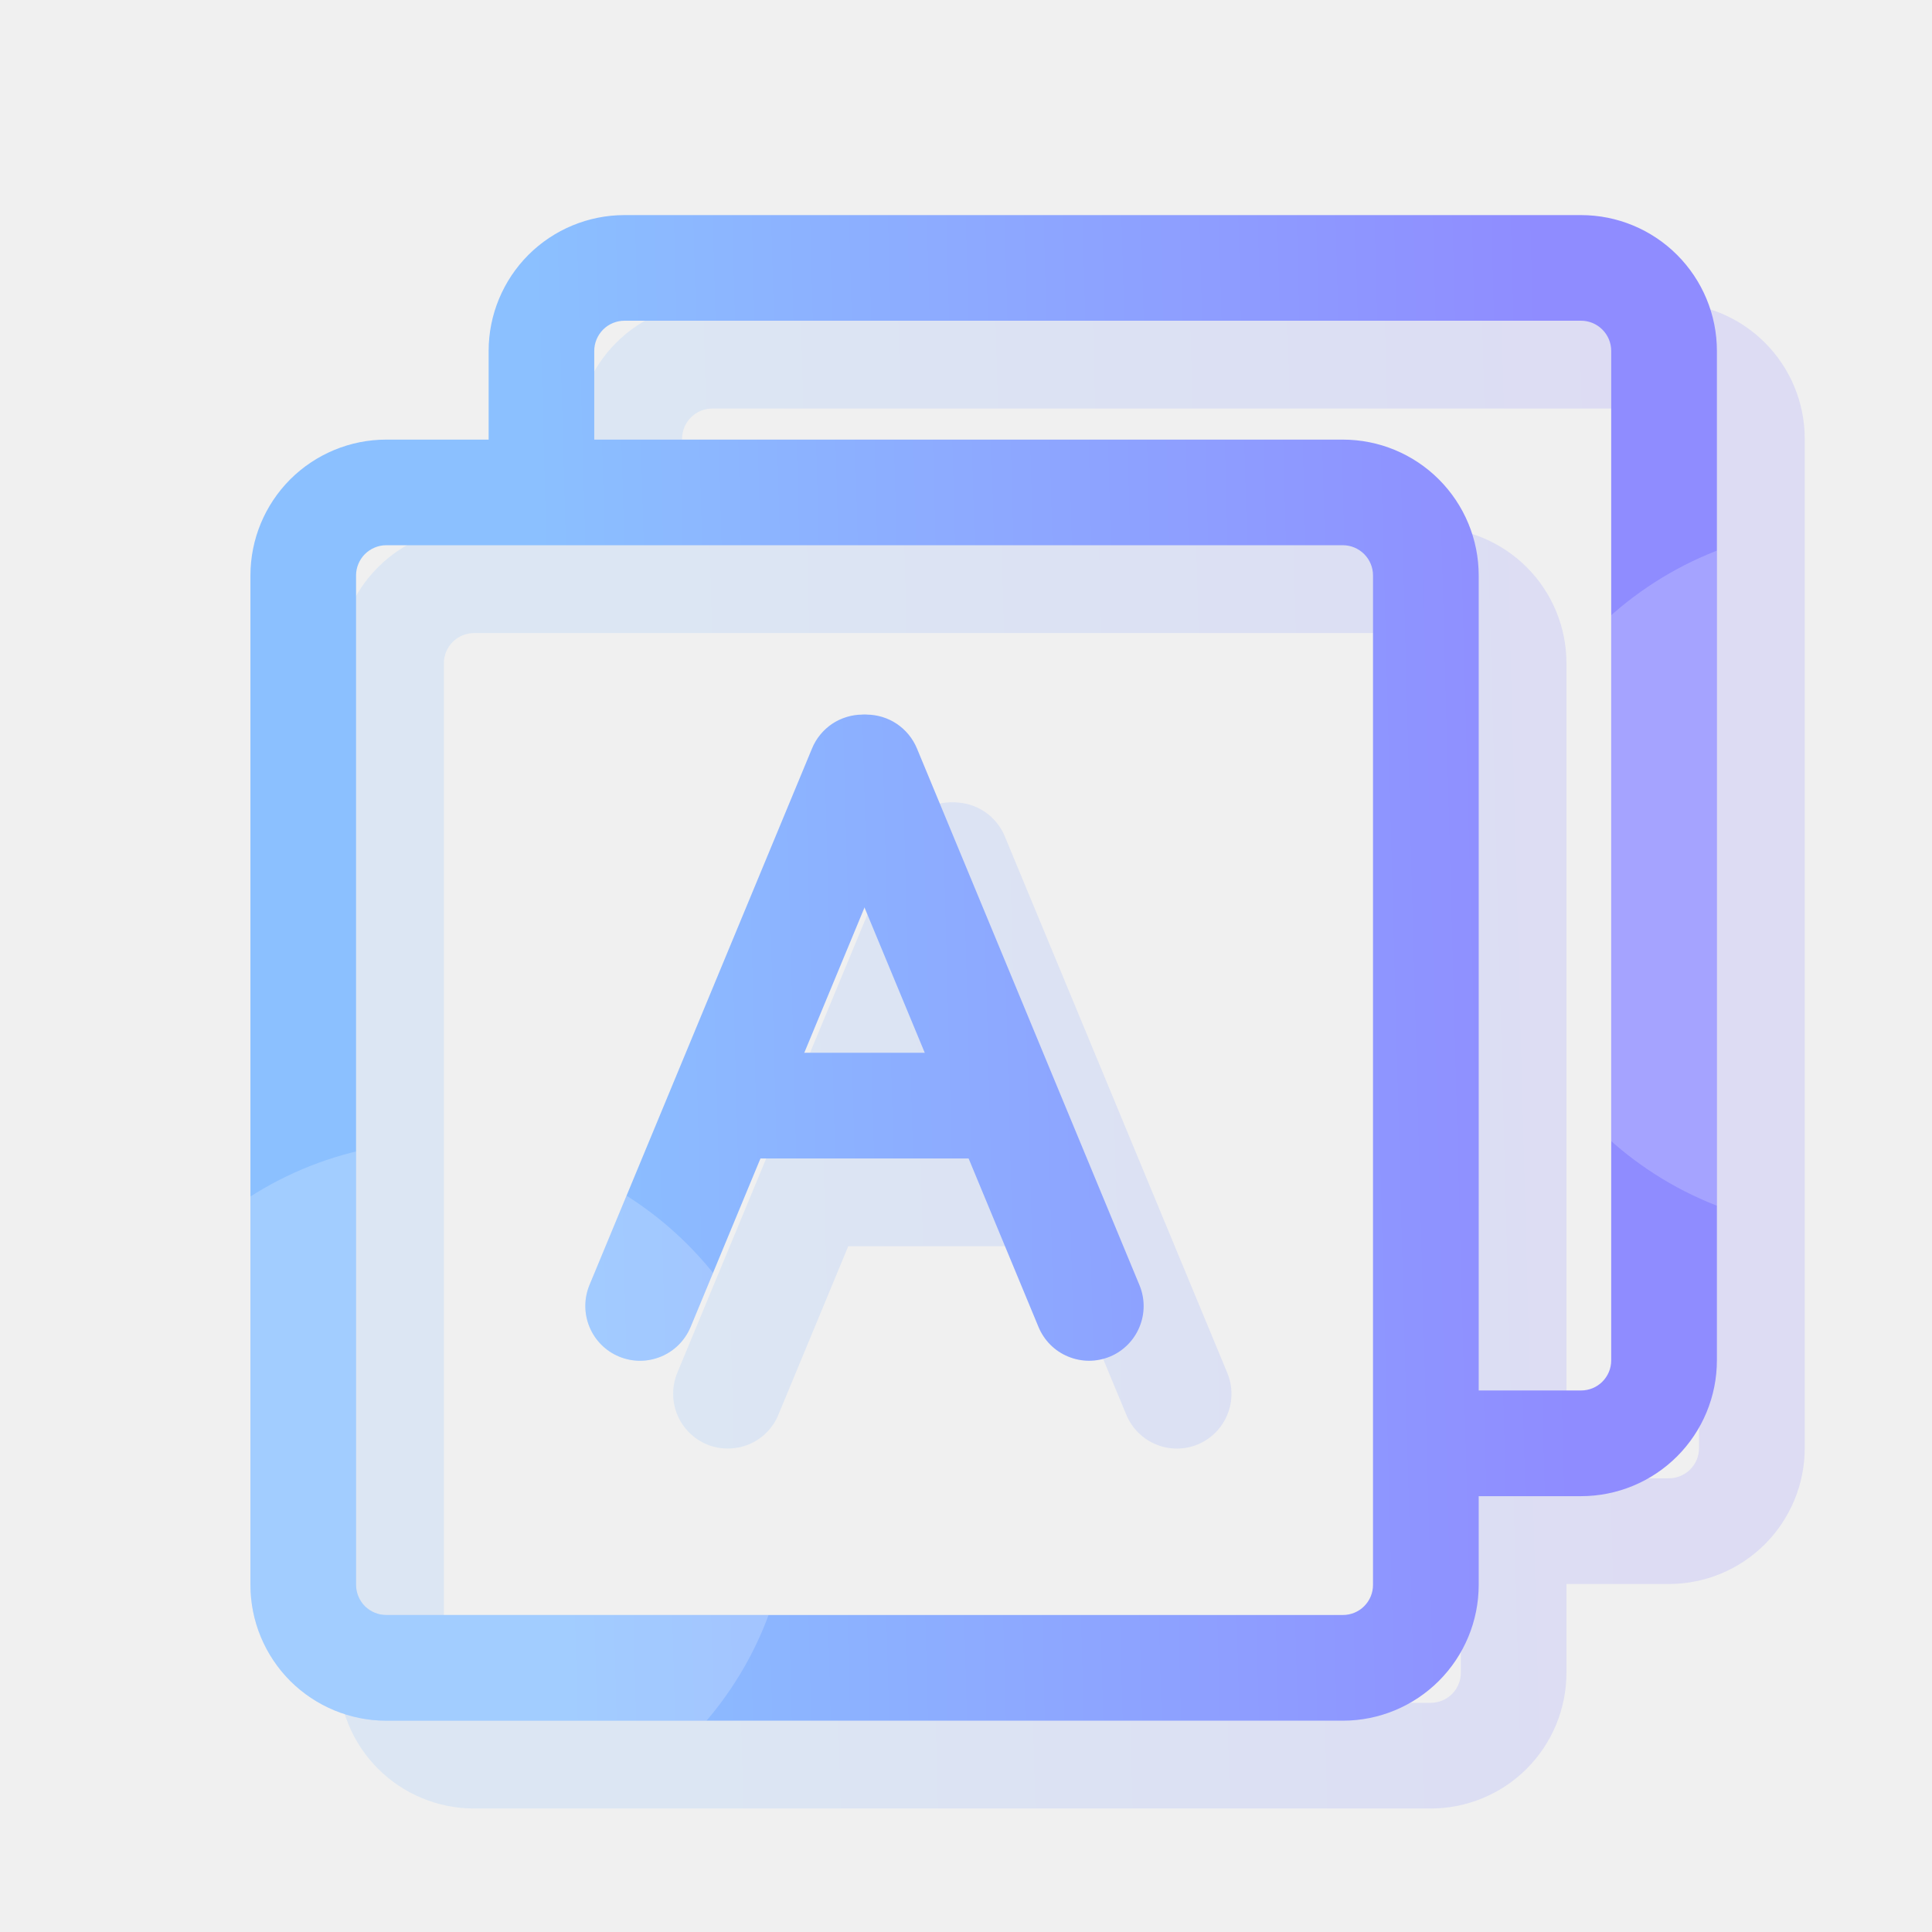
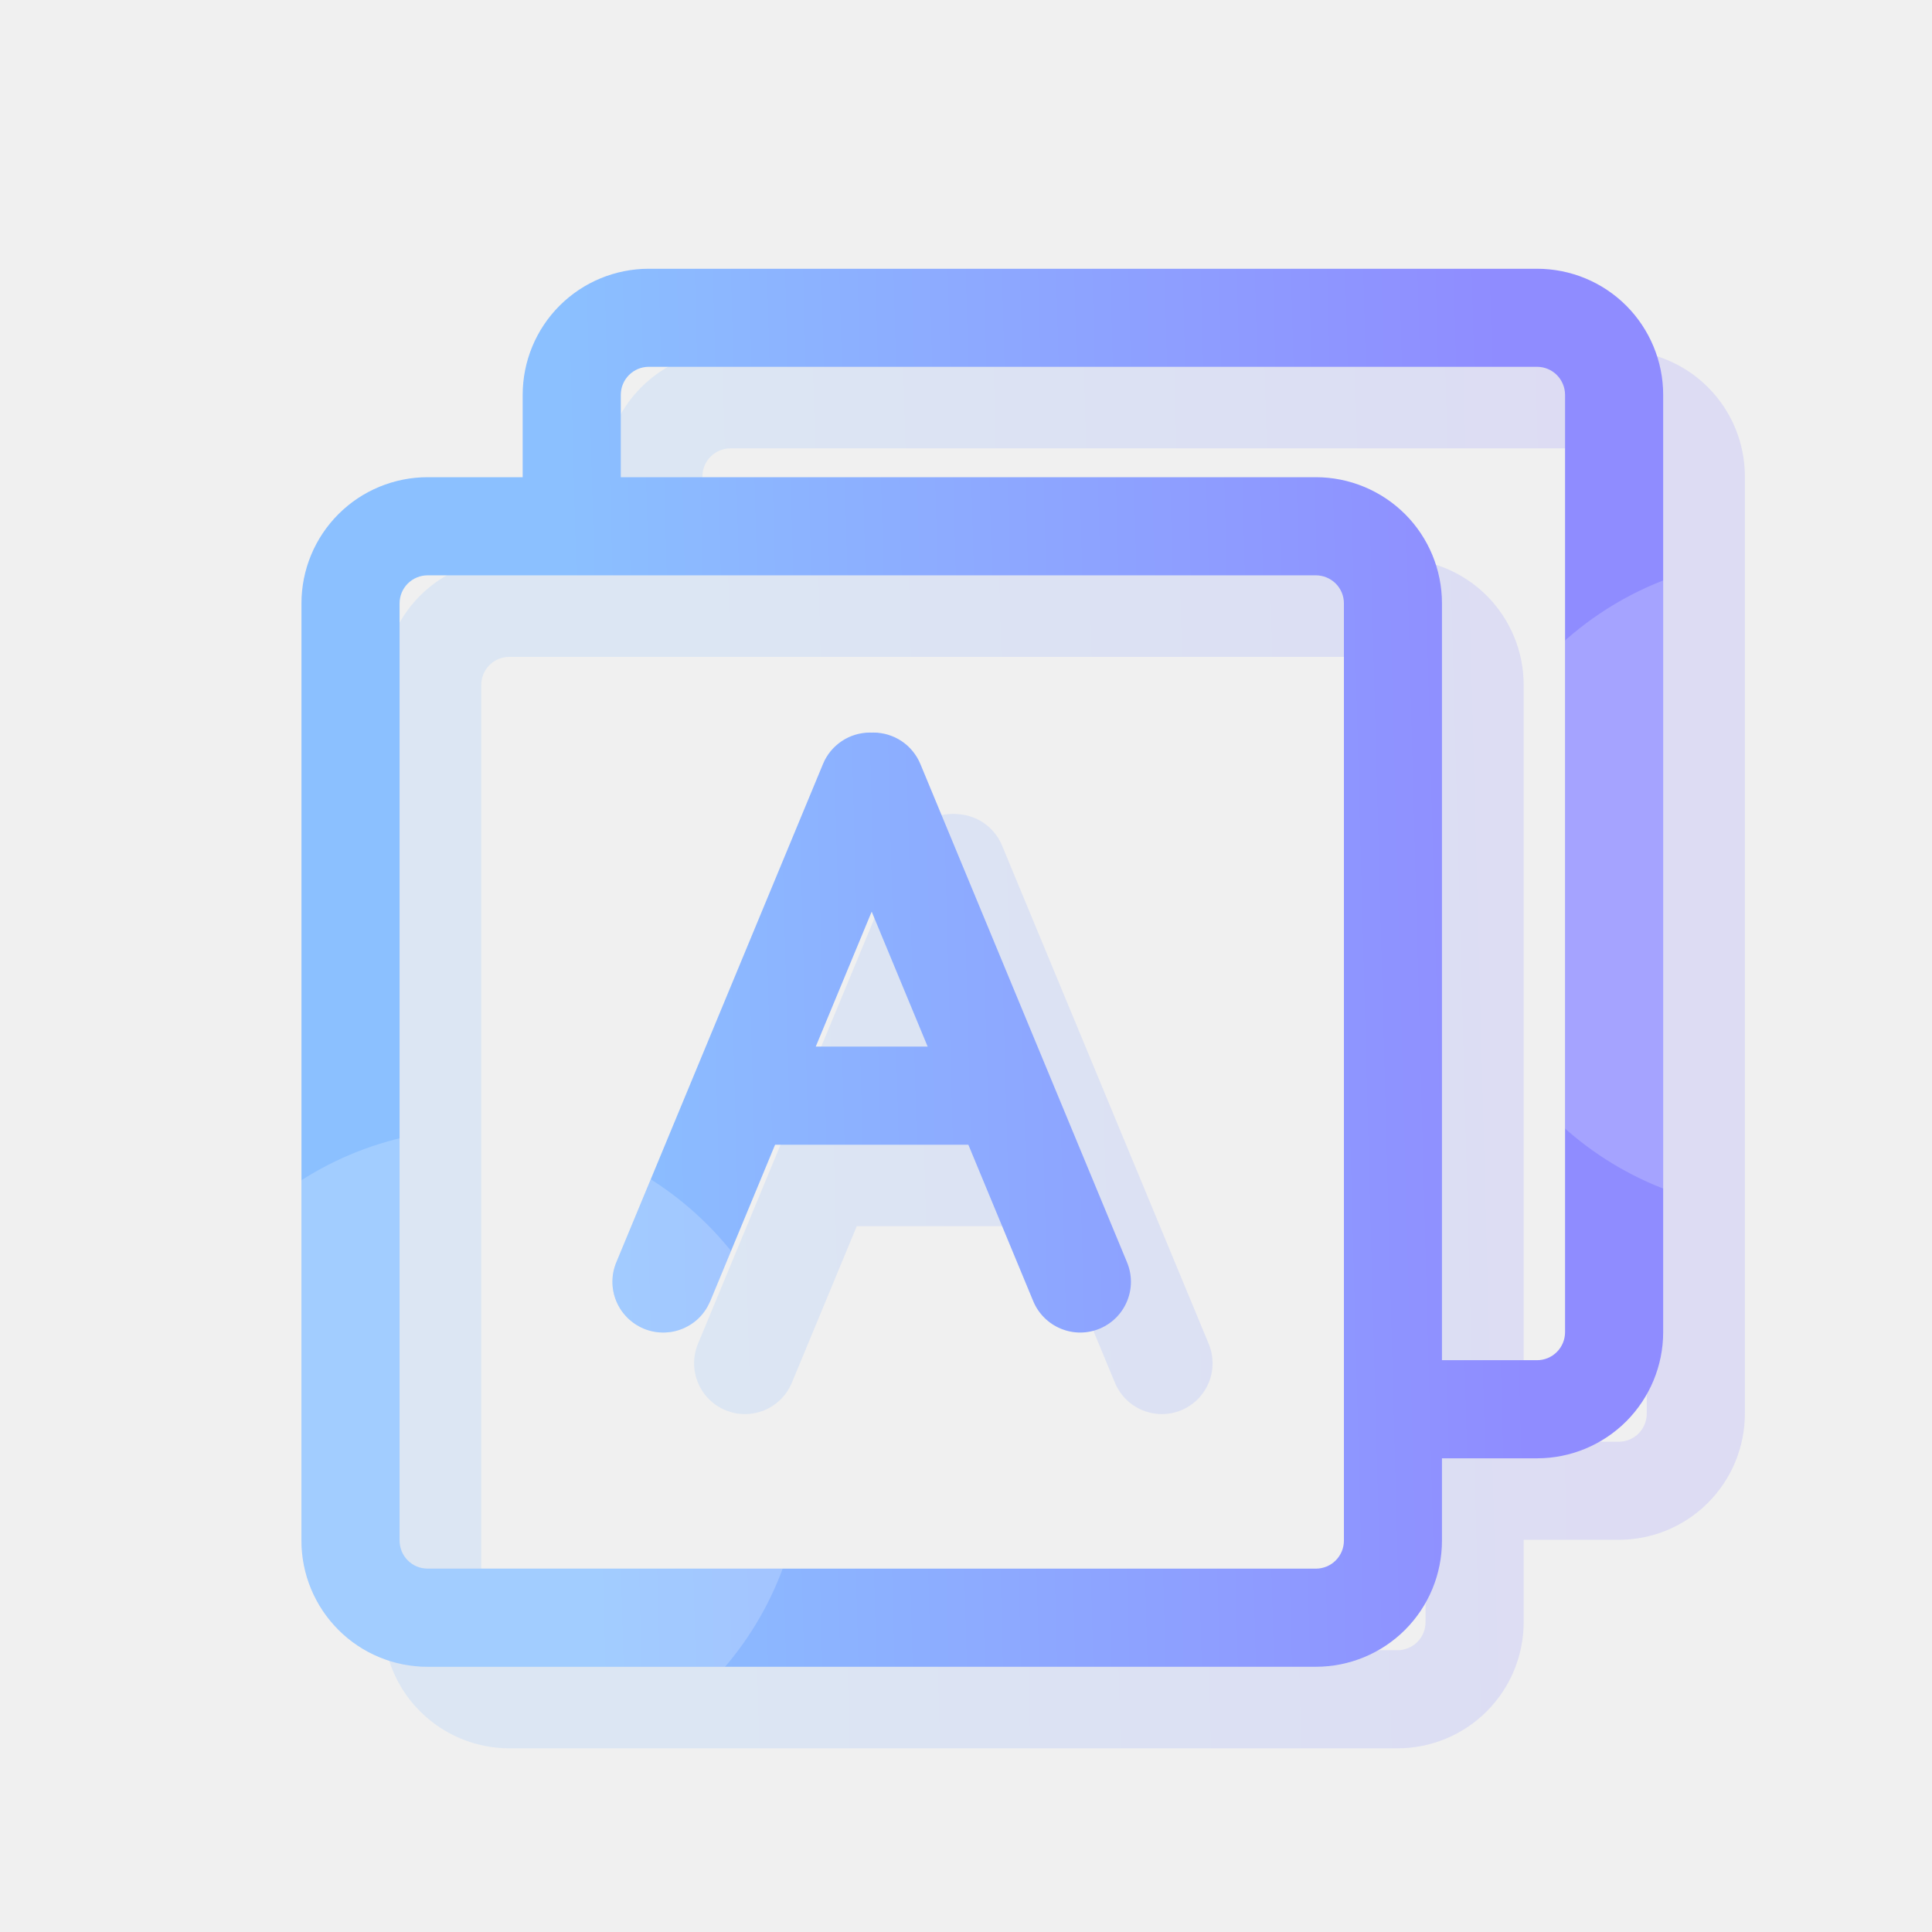
- <svg xmlns="http://www.w3.org/2000/svg" width="24" height="24" viewBox="0 0 24 24" fill="none">
+ <svg xmlns="http://www.w3.org/2000/svg" width="28" height="28" viewBox="0 0 28 28" fill="none">
  <g opacity="0.2">
-     <path d="M20.731 3.763H8.848C8.401 3.763 7.971 3.94 7.655 4.257C7.338 4.573 7.161 5.003 7.161 5.45V6.739H8.473V5.45C8.473 5.351 8.513 5.255 8.583 5.185C8.653 5.115 8.749 5.075 8.848 5.075H20.731C20.83 5.075 20.926 5.115 20.996 5.185C21.067 5.255 21.106 5.351 21.106 5.45V17.989C21.106 18.089 21.067 18.184 20.996 18.254C20.926 18.325 20.83 18.364 20.731 18.364H19.02V19.677H20.731C21.178 19.677 21.608 19.499 21.924 19.183C22.241 18.866 22.419 18.437 22.419 17.989V5.45C22.419 5.003 22.241 4.573 21.924 4.257C21.608 3.94 21.178 3.763 20.731 3.763ZM13.354 14.169H10.096V15.481H13.354V14.169Z" fill="url(#paint0_linear_10204_4661)" />
-     <path d="M17.772 7.864C17.871 7.864 17.967 7.904 18.037 7.974C18.108 8.044 18.147 8.14 18.147 8.239V20.778C18.147 20.878 18.108 20.973 18.037 21.044C17.967 21.114 17.871 21.153 17.772 21.153H5.889C5.79 21.153 5.694 21.114 5.624 21.044C5.554 20.973 5.514 20.878 5.514 20.778V8.239C5.514 8.14 5.554 8.044 5.624 7.974C5.694 7.904 5.79 7.864 5.889 7.864H17.772ZM17.772 6.552H5.889C5.442 6.552 5.012 6.73 4.696 7.046C4.379 7.362 4.202 7.792 4.202 8.239V20.778C4.202 21.226 4.379 21.655 4.696 21.972C5.012 22.288 5.442 22.466 5.889 22.466H17.772C18.22 22.466 18.649 22.288 18.965 21.972C19.282 21.655 19.459 21.226 19.459 20.778V8.239C19.459 7.792 19.282 7.362 18.965 7.046C18.649 6.73 18.22 6.552 17.772 6.552Z" fill="url(#paint1_linear_10204_4661)" />
-     <path d="M11.807 9.968C11.672 9.968 11.541 10.008 11.429 10.082C11.317 10.157 11.23 10.263 11.179 10.387L8.413 17.055C8.345 17.222 8.345 17.409 8.414 17.575C8.483 17.741 8.615 17.874 8.781 17.943C8.864 17.977 8.952 17.994 9.041 17.994C9.131 17.994 9.219 17.977 9.301 17.943C9.384 17.909 9.459 17.859 9.522 17.796C9.585 17.733 9.635 17.658 9.669 17.575L12.434 10.908C12.503 10.742 12.503 10.555 12.434 10.389C12.365 10.222 12.233 10.09 12.067 10.021C11.985 9.986 11.896 9.968 11.807 9.968Z" fill="url(#paint2_linear_10204_4661)" />
-     <path d="M11.854 9.968C11.764 9.968 11.676 9.985 11.594 10.02C11.427 10.089 11.295 10.221 11.226 10.388C11.157 10.554 11.157 10.741 11.226 10.908L13.992 17.576C14.061 17.742 14.193 17.874 14.36 17.943C14.526 18.012 14.713 18.012 14.88 17.943C15.046 17.873 15.178 17.741 15.246 17.575C15.315 17.409 15.315 17.222 15.246 17.055L12.481 10.387C12.429 10.263 12.342 10.157 12.23 10.082C12.118 10.008 11.987 9.968 11.853 9.968H11.854Z" fill="url(#paint3_linear_10204_4661)" />
+     <path d="M23.459 5.076H10.586C10.102 5.076 9.637 5.269 9.294 5.612C8.951 5.954 8.758 6.419 8.758 6.904V8.301H10.18V6.904C10.18 6.797 10.223 6.693 10.299 6.617C10.375 6.541 10.479 6.498 10.586 6.498H23.459C23.567 6.498 23.671 6.541 23.747 6.617C23.823 6.693 23.866 6.797 23.866 6.904V20.488C23.866 20.596 23.823 20.699 23.747 20.776C23.671 20.852 23.567 20.895 23.459 20.895H21.606V22.316H23.459C23.944 22.316 24.409 22.124 24.752 21.781C25.095 21.438 25.288 20.973 25.288 20.488V6.904C25.288 6.419 25.095 5.954 24.752 5.612C24.409 5.269 23.944 5.076 23.459 5.076ZM15.468 16.35H11.938V17.771H15.468V16.35Z" fill="url(#paint0_linear_12572_5353)" />
+     <path d="M20.254 9.52C20.362 9.52 20.465 9.562 20.541 9.639C20.617 9.715 20.66 9.818 20.66 9.926V23.51C20.66 23.617 20.617 23.721 20.541 23.797C20.465 23.873 20.362 23.916 20.254 23.916H7.381C7.273 23.916 7.17 23.873 7.094 23.797C7.017 23.721 6.975 23.617 6.975 23.51V9.926C6.975 9.818 7.017 9.715 7.094 9.639C7.17 9.562 7.273 9.52 7.381 9.52H20.254ZM20.254 8.098H7.381C6.896 8.098 6.431 8.29 6.088 8.633C5.745 8.976 5.553 9.441 5.553 9.926V23.51C5.553 23.995 5.745 24.46 6.088 24.802C6.431 25.145 6.896 25.338 7.381 25.338H20.254C20.739 25.338 21.204 25.145 21.547 24.802C21.889 24.46 22.082 23.995 22.082 23.51V9.926C22.082 9.441 21.889 8.976 21.547 8.633C21.204 8.29 20.739 8.098 20.254 8.098Z" fill="url(#paint1_linear_12572_5353)" />
+     <path d="M13.792 11.798C13.646 11.798 13.504 11.841 13.383 11.922C13.261 12.003 13.167 12.118 13.111 12.253L10.115 19.477C10.041 19.657 10.041 19.86 10.116 20.04C10.191 20.22 10.334 20.363 10.514 20.438C10.603 20.475 10.699 20.494 10.796 20.494C10.892 20.494 10.988 20.475 11.078 20.438C11.167 20.401 11.248 20.347 11.316 20.279C11.385 20.21 11.439 20.129 11.476 20.04L14.471 12.817C14.546 12.637 14.546 12.434 14.471 12.254C14.396 12.074 14.254 11.931 14.074 11.856C13.984 11.819 13.889 11.798 13.792 11.798Z" fill="url(#paint2_linear_12572_5353)" />
+     <path d="M13.842 11.798C13.746 11.798 13.65 11.818 13.561 11.855C13.38 11.93 13.237 12.073 13.162 12.253C13.088 12.434 13.088 12.636 13.162 12.817L16.159 20.041C16.234 20.221 16.377 20.364 16.557 20.438C16.738 20.513 16.94 20.512 17.12 20.438C17.3 20.363 17.443 20.22 17.518 20.039C17.592 19.859 17.592 19.657 17.518 19.477L14.522 12.253C14.466 12.118 14.371 12.003 14.25 11.922C14.129 11.841 13.987 11.798 13.841 11.798H13.842Z" fill="url(#paint3_linear_12572_5353)" />
  </g>
-   <path d="M19.64 2.672H7.757C7.31 2.672 6.881 2.85 6.564 3.166C6.248 3.483 6.07 3.912 6.07 4.359V5.648H7.382V4.359C7.382 4.26 7.422 4.165 7.492 4.094C7.562 4.024 7.658 3.984 7.757 3.984H19.64C19.74 3.984 19.835 4.024 19.905 4.094C19.976 4.165 20.015 4.26 20.015 4.359V16.898C20.015 16.998 19.976 17.093 19.905 17.164C19.835 17.234 19.74 17.273 19.64 17.273H17.929V18.586H19.64C20.088 18.586 20.517 18.408 20.833 18.092C21.15 17.775 21.328 17.346 21.328 16.898V4.359C21.328 3.912 21.15 3.483 20.833 3.166C20.517 2.85 20.088 2.672 19.64 2.672ZM12.263 13.078H9.005V14.391H12.263V13.078Z" fill="url(#paint4_linear_10204_4661)" />
-   <path d="M16.681 6.773C16.781 6.773 16.876 6.813 16.946 6.883C17.017 6.954 17.056 7.049 17.056 7.148V19.688C17.056 19.787 17.017 19.882 16.946 19.953C16.876 20.023 16.781 20.062 16.681 20.062H4.798C4.699 20.062 4.604 20.023 4.533 19.953C4.463 19.882 4.423 19.787 4.423 19.688V7.148C4.423 7.049 4.463 6.954 4.533 6.883C4.604 6.813 4.699 6.773 4.798 6.773H16.681ZM16.681 5.461H4.798C4.351 5.461 3.922 5.639 3.605 5.955C3.289 6.272 3.111 6.701 3.111 7.148V19.688C3.111 20.135 3.289 20.564 3.605 20.881C3.922 21.197 4.351 21.375 4.798 21.375H16.681C17.129 21.375 17.558 21.197 17.874 20.881C18.191 20.564 18.369 20.135 18.369 19.688V7.148C18.369 6.701 18.191 6.272 17.874 5.955C17.558 5.639 17.129 5.461 16.681 5.461Z" fill="url(#paint5_linear_10204_4661)" />
-   <path d="M10.716 8.877C10.582 8.877 10.45 8.917 10.338 8.991C10.227 9.066 10.139 9.172 10.088 9.296L7.322 15.965C7.254 16.131 7.254 16.318 7.323 16.484C7.392 16.651 7.524 16.783 7.69 16.852C7.773 16.886 7.861 16.904 7.95 16.904C8.04 16.904 8.128 16.886 8.211 16.852C8.293 16.818 8.368 16.768 8.431 16.705C8.494 16.642 8.544 16.567 8.579 16.484L11.343 9.817C11.412 9.651 11.412 9.464 11.343 9.298C11.274 9.131 11.142 8.999 10.976 8.93C10.894 8.896 10.805 8.877 10.716 8.877Z" fill="url(#paint6_linear_10204_4661)" />
-   <path d="M10.763 8.877C10.674 8.877 10.585 8.895 10.503 8.929C10.336 8.998 10.204 9.13 10.135 9.297C10.066 9.463 10.066 9.651 10.135 9.817L12.901 16.485C12.97 16.651 13.102 16.784 13.269 16.852C13.435 16.921 13.622 16.921 13.789 16.852C13.955 16.783 14.087 16.65 14.155 16.484C14.224 16.318 14.224 16.131 14.155 15.965L11.39 9.296C11.338 9.172 11.251 9.066 11.139 8.991C11.028 8.917 10.896 8.877 10.762 8.877H10.763Z" fill="url(#paint7_linear_10204_4661)" />
-   <mask id="mask0_10204_4661" style="mask-type:alpha" maskUnits="userSpaceOnUse" x="3" y="2" width="19" height="20">
-     <path d="M19.64 2.672H7.757C7.31 2.672 6.881 2.85 6.564 3.166C6.248 3.483 6.07 3.912 6.07 4.359V5.648H7.382V4.359C7.382 4.26 7.422 4.165 7.492 4.094C7.562 4.024 7.658 3.984 7.757 3.984H19.64C19.74 3.984 19.835 4.024 19.905 4.094C19.976 4.165 20.015 4.26 20.015 4.359V16.898C20.015 16.998 19.976 17.093 19.905 17.164C19.835 17.234 19.74 17.273 19.64 17.273H17.929V18.586H19.64C20.088 18.586 20.517 18.408 20.833 18.092C21.15 17.775 21.328 17.346 21.328 16.898V4.359C21.328 3.912 21.15 3.483 20.833 3.166C20.517 2.85 20.088 2.672 19.64 2.672ZM12.263 13.078H9.005V14.391H12.263V13.078Z" fill="url(#paint8_linear_10204_4661)" />
-     <path d="M16.681 6.773C16.781 6.773 16.876 6.813 16.946 6.883C17.017 6.954 17.056 7.049 17.056 7.148V19.688C17.056 19.787 17.017 19.882 16.946 19.953C16.876 20.023 16.781 20.062 16.681 20.062H4.798C4.699 20.062 4.604 20.023 4.533 19.953C4.463 19.882 4.423 19.787 4.423 19.688V7.148C4.423 7.049 4.463 6.954 4.533 6.883C4.604 6.813 4.699 6.773 4.798 6.773H16.681ZM16.681 5.461H4.798C4.351 5.461 3.922 5.639 3.605 5.955C3.289 6.272 3.111 6.701 3.111 7.148V19.688C3.111 20.135 3.289 20.564 3.605 20.881C3.922 21.197 4.351 21.375 4.798 21.375H16.681C17.129 21.375 17.558 21.197 17.874 20.881C18.191 20.564 18.369 20.135 18.369 19.688V7.148C18.369 6.701 18.191 6.272 17.874 5.955C17.558 5.639 17.129 5.461 16.681 5.461Z" fill="url(#paint9_linear_10204_4661)" />
-     <path d="M10.716 8.877C10.582 8.877 10.45 8.917 10.338 8.991C10.227 9.066 10.139 9.172 10.088 9.296L7.322 15.965C7.254 16.131 7.254 16.318 7.323 16.484C7.392 16.651 7.524 16.783 7.69 16.852C7.773 16.886 7.861 16.904 7.95 16.904C8.04 16.904 8.128 16.886 8.211 16.852C8.293 16.818 8.368 16.768 8.431 16.705C8.494 16.642 8.544 16.567 8.579 16.484L11.343 9.817C11.412 9.651 11.412 9.464 11.343 9.298C11.274 9.131 11.142 8.999 10.976 8.93C10.894 8.896 10.805 8.877 10.716 8.877Z" fill="url(#paint10_linear_10204_4661)" />
-     <path d="M10.763 8.877C10.674 8.877 10.585 8.895 10.503 8.929C10.336 8.998 10.204 9.13 10.135 9.297C10.066 9.463 10.066 9.651 10.135 9.817L12.901 16.485C12.97 16.651 13.102 16.784 13.269 16.852C13.435 16.921 13.622 16.921 13.789 16.852C13.955 16.783 14.087 16.65 14.155 16.484C14.224 16.318 14.224 16.131 14.155 15.965L11.39 9.296C11.338 9.172 11.251 9.066 11.139 8.991C11.028 8.917 10.896 8.877 10.762 8.877H10.763Z" fill="url(#paint11_linear_10204_4661)" />
+   <path d="M22.276 3.895H9.403C8.918 3.895 8.453 4.087 8.11 4.43C7.767 4.773 7.575 5.238 7.575 5.723V7.119H8.997V5.723C8.997 5.615 9.039 5.512 9.116 5.435C9.192 5.359 9.295 5.316 9.403 5.316H22.276C22.384 5.316 22.487 5.359 22.563 5.435C22.639 5.512 22.682 5.615 22.682 5.723V19.307C22.682 19.414 22.639 19.518 22.563 19.594C22.487 19.67 22.384 19.713 22.276 19.713H20.422V21.135H22.276C22.761 21.135 23.226 20.942 23.569 20.599C23.911 20.256 24.104 19.791 24.104 19.307V5.723C24.104 5.238 23.911 4.773 23.569 4.43C23.226 4.087 22.761 3.895 22.276 3.895ZM14.284 15.168H10.755V16.59H14.284V15.168Z" fill="url(#paint4_linear_12572_5353)" />
+   <path d="M19.07 8.338C19.178 8.338 19.281 8.381 19.358 8.457C19.434 8.533 19.477 8.636 19.477 8.744V22.328C19.477 22.436 19.434 22.539 19.358 22.615C19.281 22.692 19.178 22.734 19.07 22.734H6.197C6.09 22.734 5.986 22.692 5.91 22.615C5.834 22.539 5.791 22.436 5.791 22.328V8.744C5.791 8.636 5.834 8.533 5.91 8.457C5.986 8.381 6.09 8.338 6.197 8.338H19.07ZM19.07 6.916H6.197C5.712 6.916 5.247 7.109 4.905 7.451C4.562 7.794 4.369 8.259 4.369 8.744V22.328C4.369 22.813 4.562 23.278 4.905 23.621C5.247 23.964 5.712 24.156 6.197 24.156H19.07C19.555 24.156 20.02 23.964 20.363 23.621C20.706 23.278 20.898 22.813 20.898 22.328V8.744C20.898 8.259 20.706 7.794 20.363 7.451C20.02 7.109 19.555 6.916 19.07 6.916Z" fill="url(#paint5_linear_12572_5353)" />
+   <path d="M12.608 10.617C12.463 10.617 12.32 10.66 12.199 10.741C12.078 10.822 11.983 10.937 11.928 11.071L8.932 18.295C8.857 18.475 8.857 18.678 8.932 18.858C9.007 19.038 9.15 19.181 9.33 19.256C9.42 19.293 9.515 19.312 9.612 19.312C9.709 19.312 9.805 19.293 9.894 19.256C9.983 19.219 10.065 19.165 10.133 19.097C10.201 19.029 10.255 18.947 10.293 18.858L13.287 11.635C13.362 11.455 13.362 11.253 13.287 11.072C13.213 10.892 13.07 10.749 12.89 10.674C12.801 10.637 12.705 10.617 12.608 10.617Z" fill="url(#paint6_linear_12572_5353)" />
+   <path d="M12.659 10.617C12.562 10.617 12.466 10.636 12.377 10.673C12.197 10.748 12.053 10.891 11.979 11.072C11.904 11.252 11.904 11.455 11.979 11.635L14.975 18.859C15.05 19.039 15.194 19.182 15.374 19.256C15.554 19.331 15.757 19.331 15.937 19.256C16.117 19.181 16.26 19.038 16.334 18.858C16.409 18.678 16.409 18.475 16.334 18.295L13.338 11.071C13.282 10.937 13.188 10.822 13.067 10.741C12.946 10.66 12.803 10.617 12.658 10.617H12.659Z" fill="url(#paint7_linear_12572_5353)" />
+   <mask id="mask0_12572_5353" style="mask-type:alpha" maskUnits="userSpaceOnUse" x="4" y="3" width="21" height="22">
+     <path d="M22.277 3.895H9.404C8.919 3.895 8.454 4.087 8.111 4.43C7.768 4.773 7.576 5.238 7.576 5.723V7.119H8.998V5.723C8.998 5.615 9.04 5.512 9.117 5.435C9.193 5.359 9.296 5.316 9.404 5.316H22.277C22.385 5.316 22.488 5.359 22.564 5.435C22.64 5.512 22.683 5.615 22.683 5.723V19.307C22.683 19.414 22.64 19.518 22.564 19.594C22.488 19.67 22.385 19.713 22.277 19.713H20.423V21.135H22.277C22.762 21.135 23.227 20.942 23.57 20.599C23.912 20.256 24.105 19.791 24.105 19.307V5.723C24.105 5.238 23.912 4.773 23.57 4.43C23.227 4.087 22.762 3.895 22.277 3.895ZM14.285 15.168H10.756V16.59H14.285V15.168Z" fill="url(#paint8_linear_12572_5353)" />
+     <path d="M19.071 8.338C19.179 8.338 19.282 8.381 19.359 8.457C19.435 8.533 19.477 8.636 19.477 8.744V22.328C19.477 22.436 19.435 22.539 19.359 22.615C19.282 22.692 19.179 22.734 19.071 22.734H6.198C6.09 22.734 5.987 22.692 5.911 22.615C5.835 22.539 5.792 22.436 5.792 22.328V8.744C5.792 8.636 5.835 8.533 5.911 8.457C5.987 8.381 6.09 8.338 6.198 8.338H19.071ZM19.071 6.916H6.198C5.713 6.916 5.248 7.109 4.906 7.451C4.563 7.794 4.37 8.259 4.37 8.744V22.328C4.37 22.813 4.563 23.278 4.906 23.621C5.248 23.964 5.713 24.156 6.198 24.156H19.071C19.556 24.156 20.021 23.964 20.364 23.621C20.707 23.278 20.899 22.813 20.899 22.328V8.744C20.899 8.259 20.707 7.794 20.364 7.451C20.021 7.109 19.556 6.916 19.071 6.916Z" fill="url(#paint9_linear_12572_5353)" />
+     <path d="M12.609 10.617C12.463 10.617 12.321 10.66 12.2 10.741C12.079 10.822 11.985 10.937 11.929 11.071L8.933 18.295C8.858 18.475 8.858 18.678 8.933 18.858C9.008 19.038 9.151 19.181 9.331 19.256C9.421 19.293 9.516 19.312 9.613 19.312C9.71 19.312 9.806 19.293 9.895 19.256C9.984 19.219 10.065 19.165 10.134 19.097C10.202 19.029 10.257 18.947 10.294 18.858L13.288 11.635C13.363 11.455 13.363 11.253 13.288 11.072C13.214 10.892 13.071 10.749 12.891 10.674C12.802 10.637 12.706 10.617 12.609 10.617Z" fill="url(#paint10_linear_12572_5353)" />
+     <path d="M12.66 10.617C12.563 10.617 12.467 10.636 12.378 10.673C12.198 10.748 12.054 10.891 11.98 11.072C11.905 11.252 11.905 11.455 11.98 11.635L14.976 18.859C15.051 19.039 15.194 19.182 15.375 19.256C15.555 19.331 15.758 19.331 15.938 19.256C16.118 19.181 16.261 19.038 16.335 18.858C16.41 18.678 16.41 18.475 16.335 18.295L13.339 11.071C13.283 10.937 13.189 10.822 13.068 10.741C12.947 10.66 12.804 10.617 12.659 10.617H12.66Z" fill="url(#paint11_linear_12572_5353)" />
  </mask>
-   <g mask="url(#mask0_10204_4661)">
-     <circle opacity="0.2" cx="5.455" cy="18.545" r="4.364" fill="white" />
-     <circle opacity="0.2" cx="22.909" cy="10.909" r="4.364" fill="white" />
+   <g mask="url(#mask0_12572_5353)">
+     <circle opacity="0.2" cx="6.91" cy="21.091" r="4.727" fill="white" />
+     <circle opacity="0.2" cx="25.818" cy="12.819" r="4.727" fill="white" />
  </g>
  <defs>
-     <linearGradient id="paint0_linear_10204_4661" x1="7.636" y1="3.273" x2="20.195" y2="2.938" gradientUnits="userSpaceOnUse">
+     <linearGradient id="paint0_linear_12572_5353" x1="9.274" y1="4.545" x2="22.879" y2="4.183" gradientUnits="userSpaceOnUse">
      <stop stop-color="#8BC0FF" />
      <stop offset="1" stop-color="#8F8CFF" />
    </linearGradient>
-     <linearGradient id="paint1_linear_10204_4661" x1="7.636" y1="3.273" x2="20.195" y2="2.938" gradientUnits="userSpaceOnUse">
+     <linearGradient id="paint1_linear_12572_5353" x1="9.274" y1="4.545" x2="22.879" y2="4.183" gradientUnits="userSpaceOnUse">
      <stop stop-color="#8BC0FF" />
      <stop offset="1" stop-color="#8F8CFF" />
    </linearGradient>
-     <linearGradient id="paint2_linear_10204_4661" x1="7.636" y1="3.273" x2="20.195" y2="2.938" gradientUnits="userSpaceOnUse">
+     <linearGradient id="paint2_linear_12572_5353" x1="9.274" y1="4.545" x2="22.879" y2="4.183" gradientUnits="userSpaceOnUse">
      <stop stop-color="#8BC0FF" />
      <stop offset="1" stop-color="#8F8CFF" />
    </linearGradient>
-     <linearGradient id="paint3_linear_10204_4661" x1="7.636" y1="3.273" x2="20.195" y2="2.938" gradientUnits="userSpaceOnUse">
+     <linearGradient id="paint3_linear_12572_5353" x1="9.274" y1="4.545" x2="22.879" y2="4.183" gradientUnits="userSpaceOnUse">
      <stop stop-color="#8BC0FF" />
      <stop offset="1" stop-color="#8F8CFF" />
    </linearGradient>
-     <linearGradient id="paint4_linear_10204_4661" x1="6.545" y1="2.182" x2="19.105" y2="1.847" gradientUnits="userSpaceOnUse">
+     <linearGradient id="paint4_linear_12572_5353" x1="8.09" y1="3.364" x2="21.696" y2="3.001" gradientUnits="userSpaceOnUse">
      <stop stop-color="#8BC0FF" />
      <stop offset="1" stop-color="#8F8CFF" />
    </linearGradient>
-     <linearGradient id="paint5_linear_10204_4661" x1="6.545" y1="2.182" x2="19.105" y2="1.847" gradientUnits="userSpaceOnUse">
+     <linearGradient id="paint5_linear_12572_5353" x1="8.09" y1="3.364" x2="21.696" y2="3.001" gradientUnits="userSpaceOnUse">
      <stop stop-color="#8BC0FF" />
      <stop offset="1" stop-color="#8F8CFF" />
    </linearGradient>
-     <linearGradient id="paint6_linear_10204_4661" x1="6.545" y1="2.182" x2="19.105" y2="1.847" gradientUnits="userSpaceOnUse">
+     <linearGradient id="paint6_linear_12572_5353" x1="8.09" y1="3.364" x2="21.696" y2="3.001" gradientUnits="userSpaceOnUse">
      <stop stop-color="#8BC0FF" />
      <stop offset="1" stop-color="#8F8CFF" />
    </linearGradient>
-     <linearGradient id="paint7_linear_10204_4661" x1="6.545" y1="2.182" x2="19.105" y2="1.847" gradientUnits="userSpaceOnUse">
+     <linearGradient id="paint7_linear_12572_5353" x1="8.09" y1="3.364" x2="21.696" y2="3.001" gradientUnits="userSpaceOnUse">
      <stop stop-color="#8BC0FF" />
      <stop offset="1" stop-color="#8F8CFF" />
    </linearGradient>
-     <linearGradient id="paint8_linear_10204_4661" x1="6.545" y1="2.182" x2="19.105" y2="1.847" gradientUnits="userSpaceOnUse">
+     <linearGradient id="paint8_linear_12572_5353" x1="8.091" y1="3.364" x2="21.697" y2="3.001" gradientUnits="userSpaceOnUse">
      <stop stop-color="#8BC0FF" />
      <stop offset="1" stop-color="#8F8CFF" />
    </linearGradient>
-     <linearGradient id="paint9_linear_10204_4661" x1="6.545" y1="2.182" x2="19.105" y2="1.847" gradientUnits="userSpaceOnUse">
+     <linearGradient id="paint9_linear_12572_5353" x1="8.091" y1="3.364" x2="21.697" y2="3.001" gradientUnits="userSpaceOnUse">
      <stop stop-color="#8BC0FF" />
      <stop offset="1" stop-color="#8F8CFF" />
    </linearGradient>
-     <linearGradient id="paint10_linear_10204_4661" x1="6.545" y1="2.182" x2="19.105" y2="1.847" gradientUnits="userSpaceOnUse">
+     <linearGradient id="paint10_linear_12572_5353" x1="8.091" y1="3.364" x2="21.697" y2="3.001" gradientUnits="userSpaceOnUse">
      <stop stop-color="#8BC0FF" />
      <stop offset="1" stop-color="#8F8CFF" />
    </linearGradient>
-     <linearGradient id="paint11_linear_10204_4661" x1="6.545" y1="2.182" x2="19.105" y2="1.847" gradientUnits="userSpaceOnUse">
+     <linearGradient id="paint11_linear_12572_5353" x1="8.091" y1="3.364" x2="21.697" y2="3.001" gradientUnits="userSpaceOnUse">
      <stop stop-color="#8BC0FF" />
      <stop offset="1" stop-color="#8F8CFF" />
    </linearGradient>
  </defs>
</svg>
